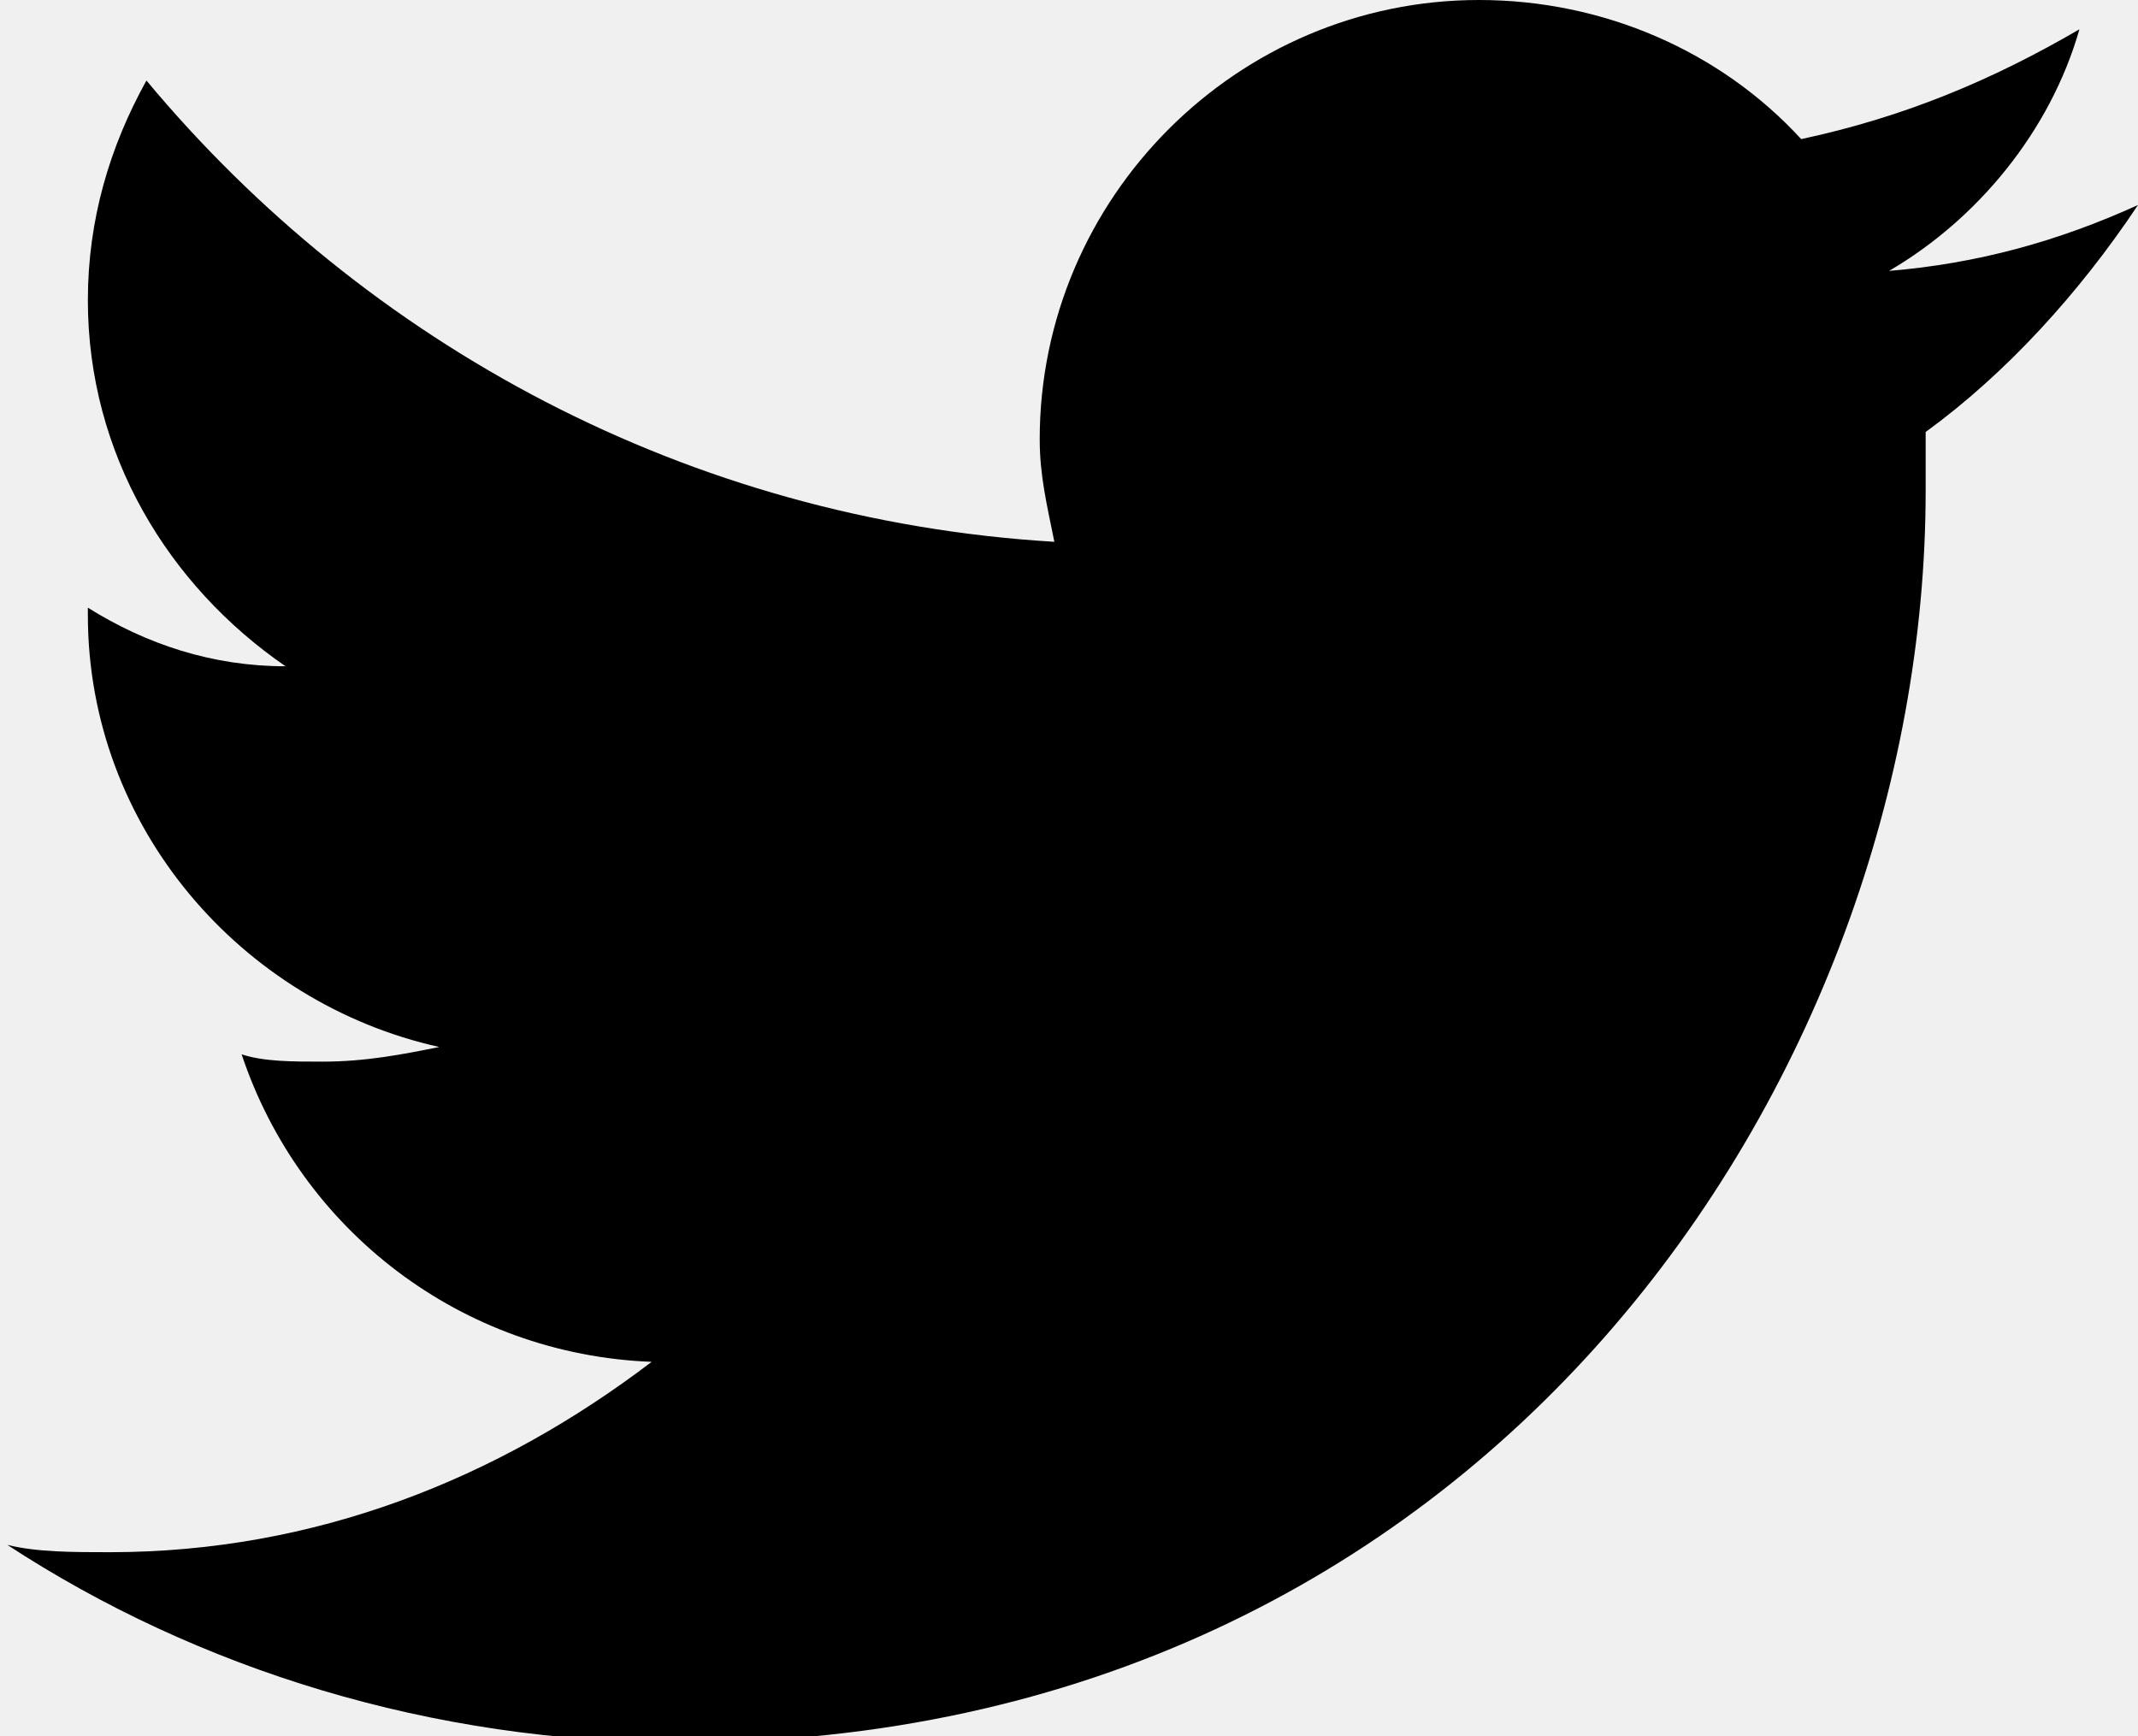
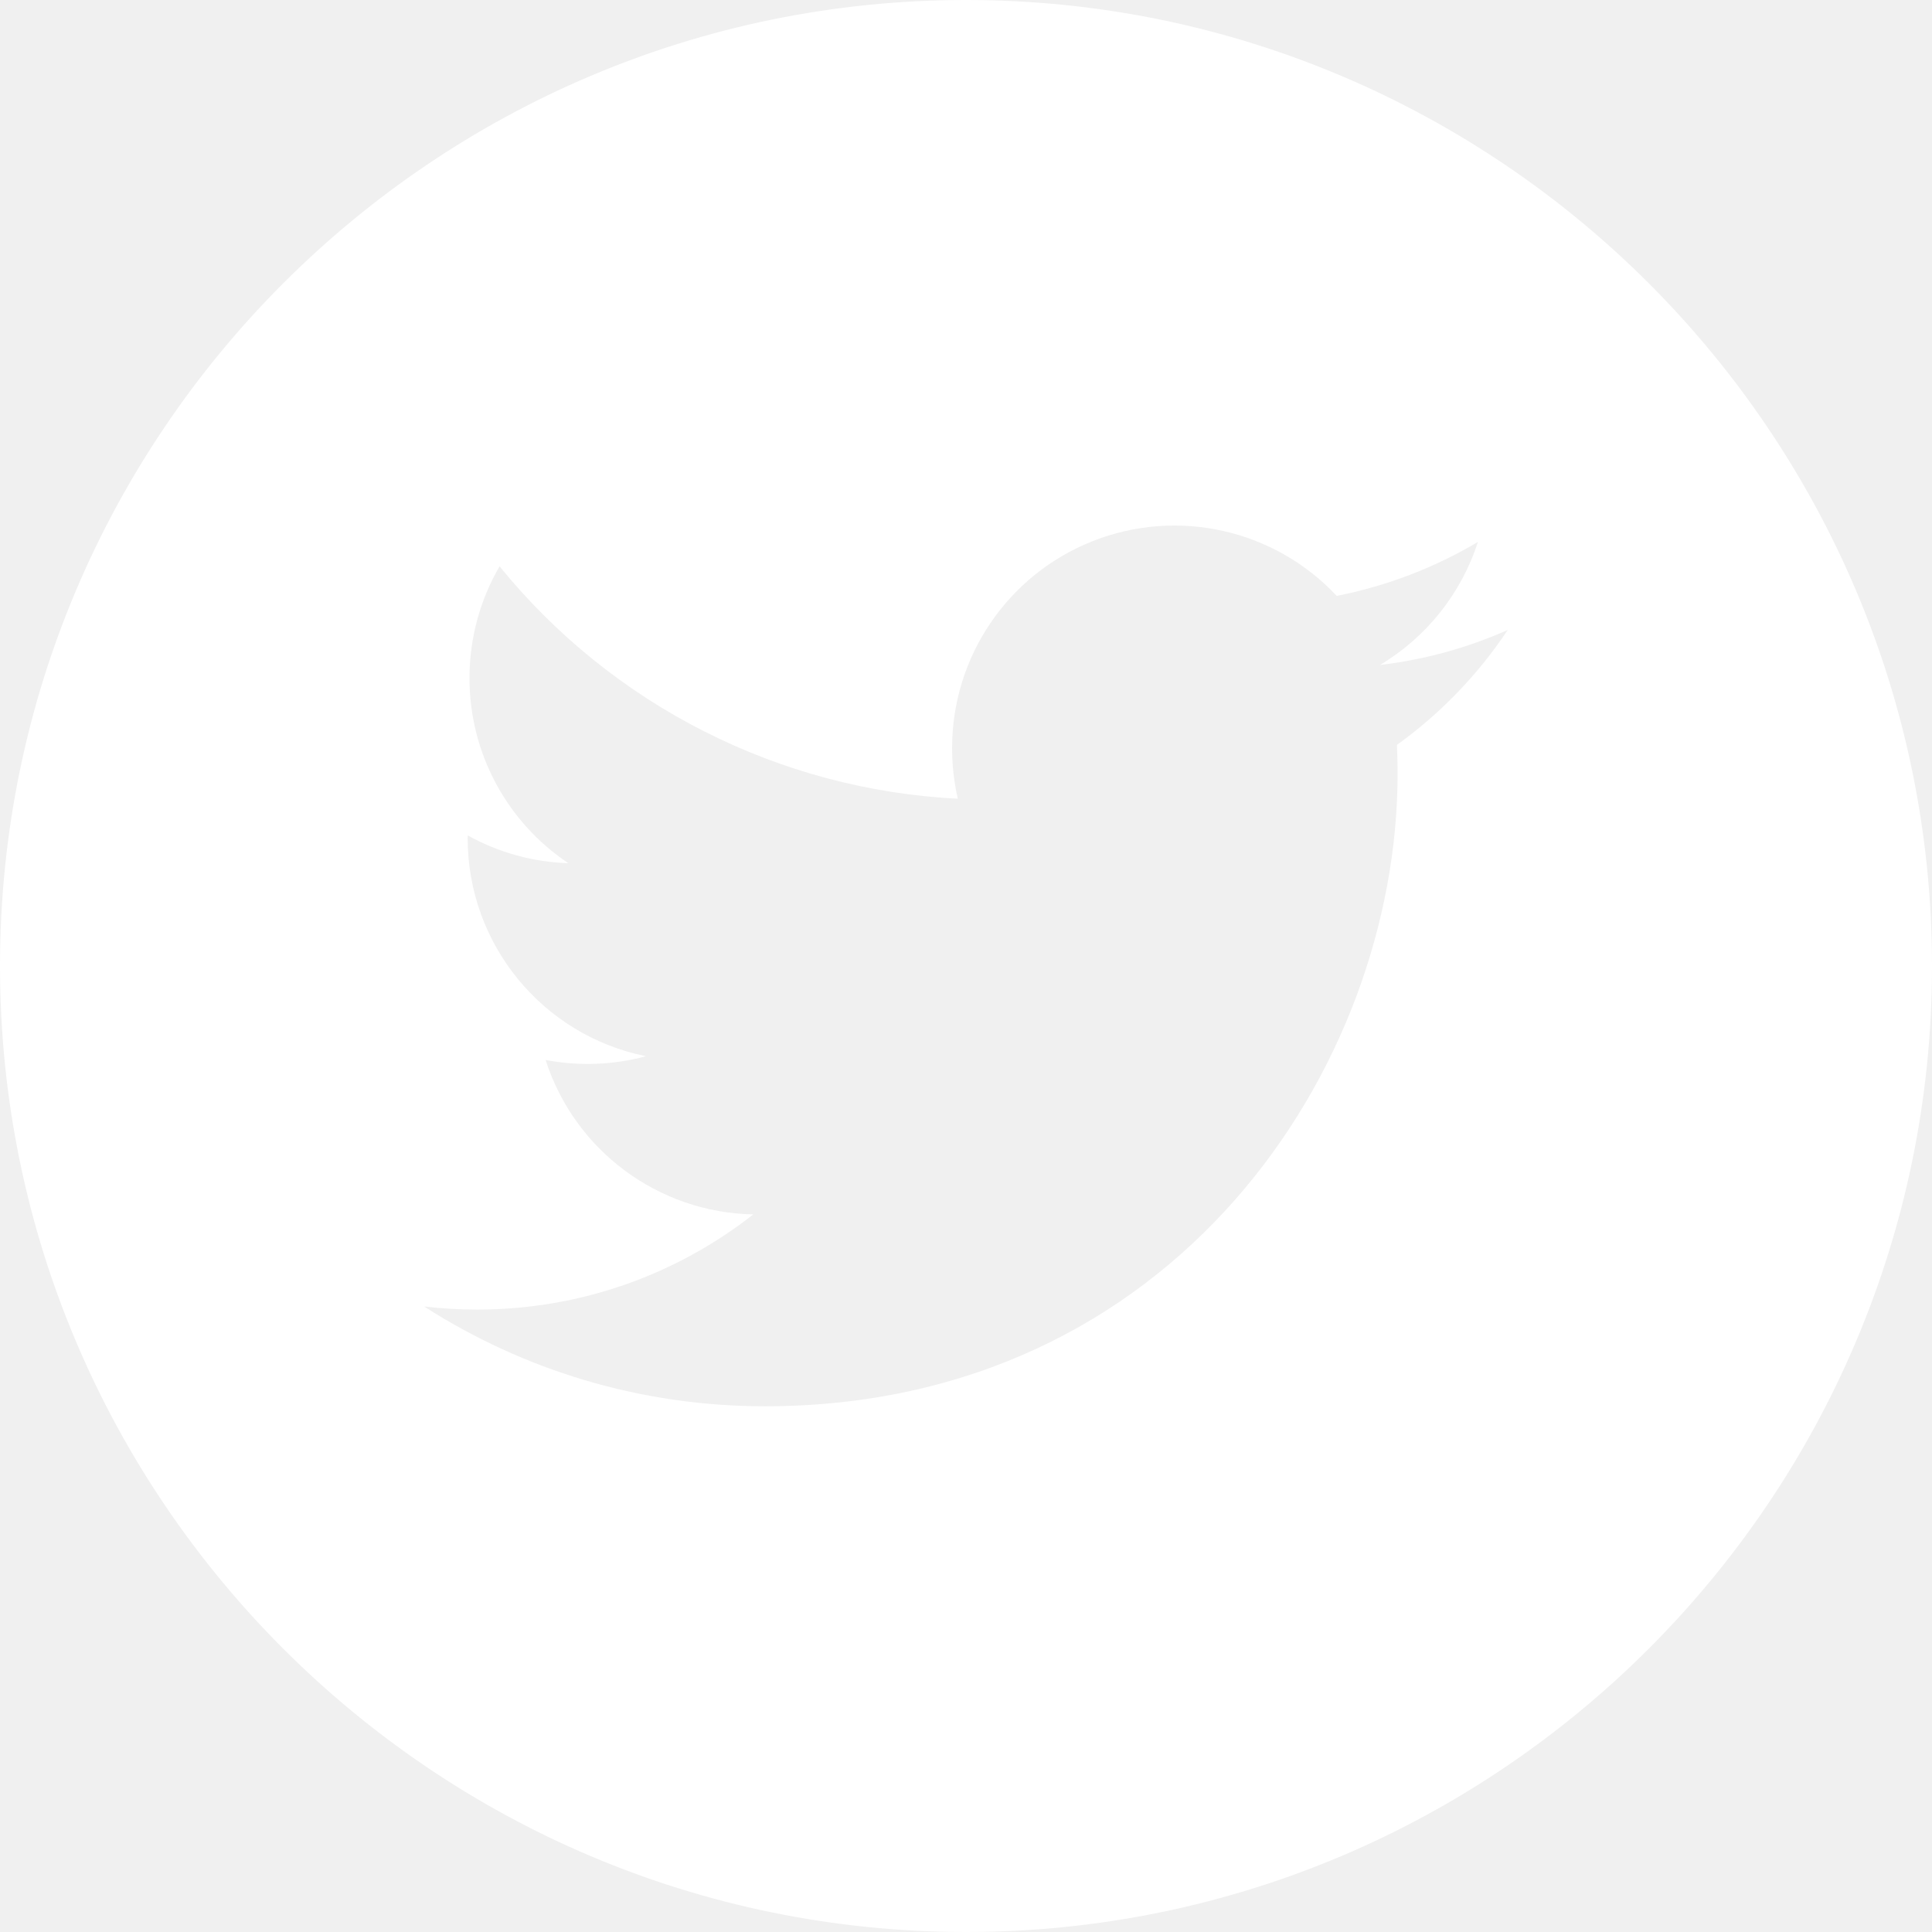
- <svg xmlns="http://www.w3.org/2000/svg" viewBox="0 0 29.2 23.7">
-   <path d="M29.2 2.8c-1.1.5-2.2.8-3.4.9C27 3 28 1.8 28.4.4c-1.2.7-2.4 1.2-3.8 1.5C23.5.7 21.9 0 20.2 0c-3.3 0-6 2.7-6 6 0 .5.1.9.2 1.4C9.4 7.1 5 4.7 2 1.1c-.5.9-.8 1.9-.8 3 0 2.1 1.1 3.9 2.7 5-1 0-1.9-.3-2.7-.8v.1c0 2.9 2.1 5.3 4.8 5.9-.5.1-1 .2-1.6.2-.4 0-.8 0-1.1-.1.8 2.4 3 4.1 5.6 4.2-2.1 1.6-4.6 2.6-7.4 2.6-.5 0-1 0-1.4-.1 2.6 1.7 5.8 2.7 9.2 2.7 11 0 17-9.1 17-17.1v-.8c1.1-.8 2.1-1.9 2.9-3.1" />
+ <svg xmlns="http://www.w3.org/2000/svg" width="512" height="512" viewBox="0 0 49.652 49.652">
+   <path d="M24.826 0C11.137 0 0 11.137 0 24.826c0 13.688 11.137 24.826 24.826 24.826 13.688 0 24.826-11.138 24.826-24.826C49.652 11.137 38.516 0 24.826 0zm11.075 19.144c.011.246.017.494.017.742 0 7.551-5.746 16.255-16.259 16.255-3.227 0-6.231-.943-8.759-2.565.447.053.902.08 1.363.08 2.678 0 5.141-.914 7.097-2.446a5.72 5.72 0 0 1-5.338-3.969 5.76 5.76 0 0 0 2.58-.096 5.715 5.715 0 0 1-4.583-5.603l.001-.072a5.69 5.69 0 0 0 2.587.714 5.71 5.71 0 0 1-2.541-4.755c0-1.048.281-2.03.773-2.874a16.225 16.225 0 0 0 11.777 5.972 5.707 5.707 0 0 1-.147-1.303 5.714 5.714 0 0 1 9.884-3.91 11.406 11.406 0 0 0 3.63-1.387 5.74 5.74 0 0 1-2.516 3.162 11.36 11.36 0 0 0 3.282-.899 11.494 11.494 0 0 1-2.848 2.954z" fill="#FFF" />
</svg>
